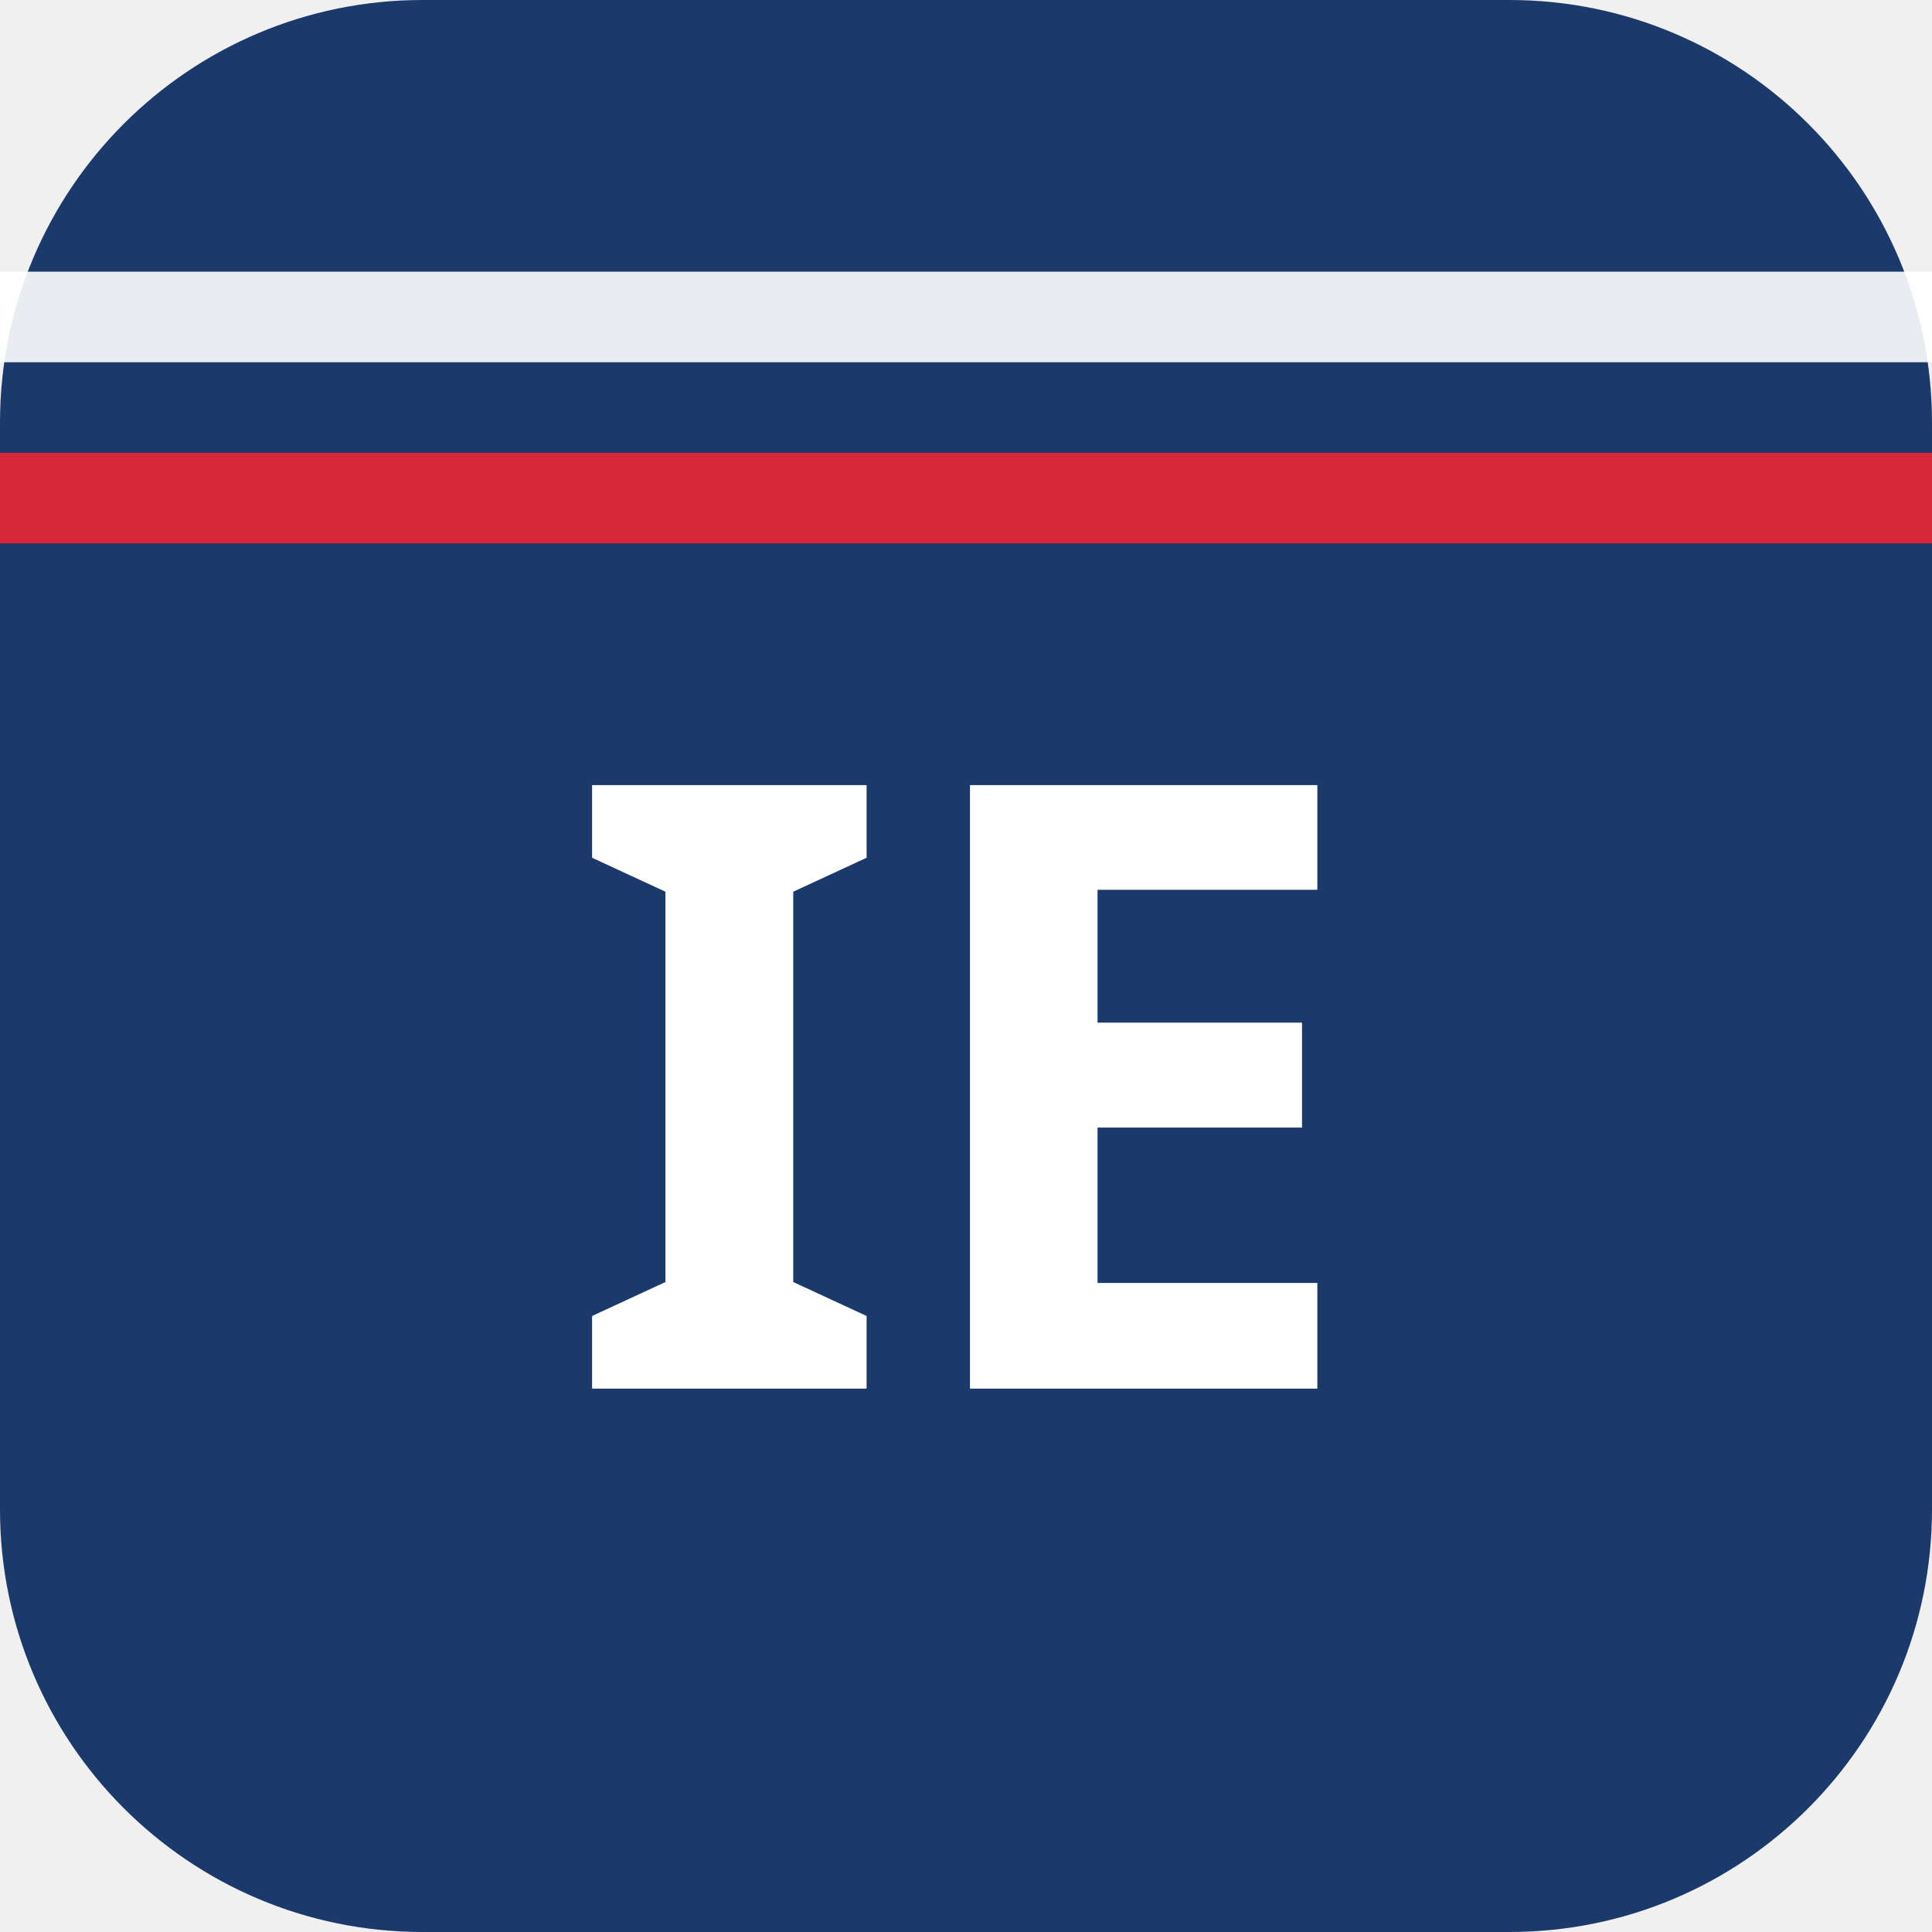
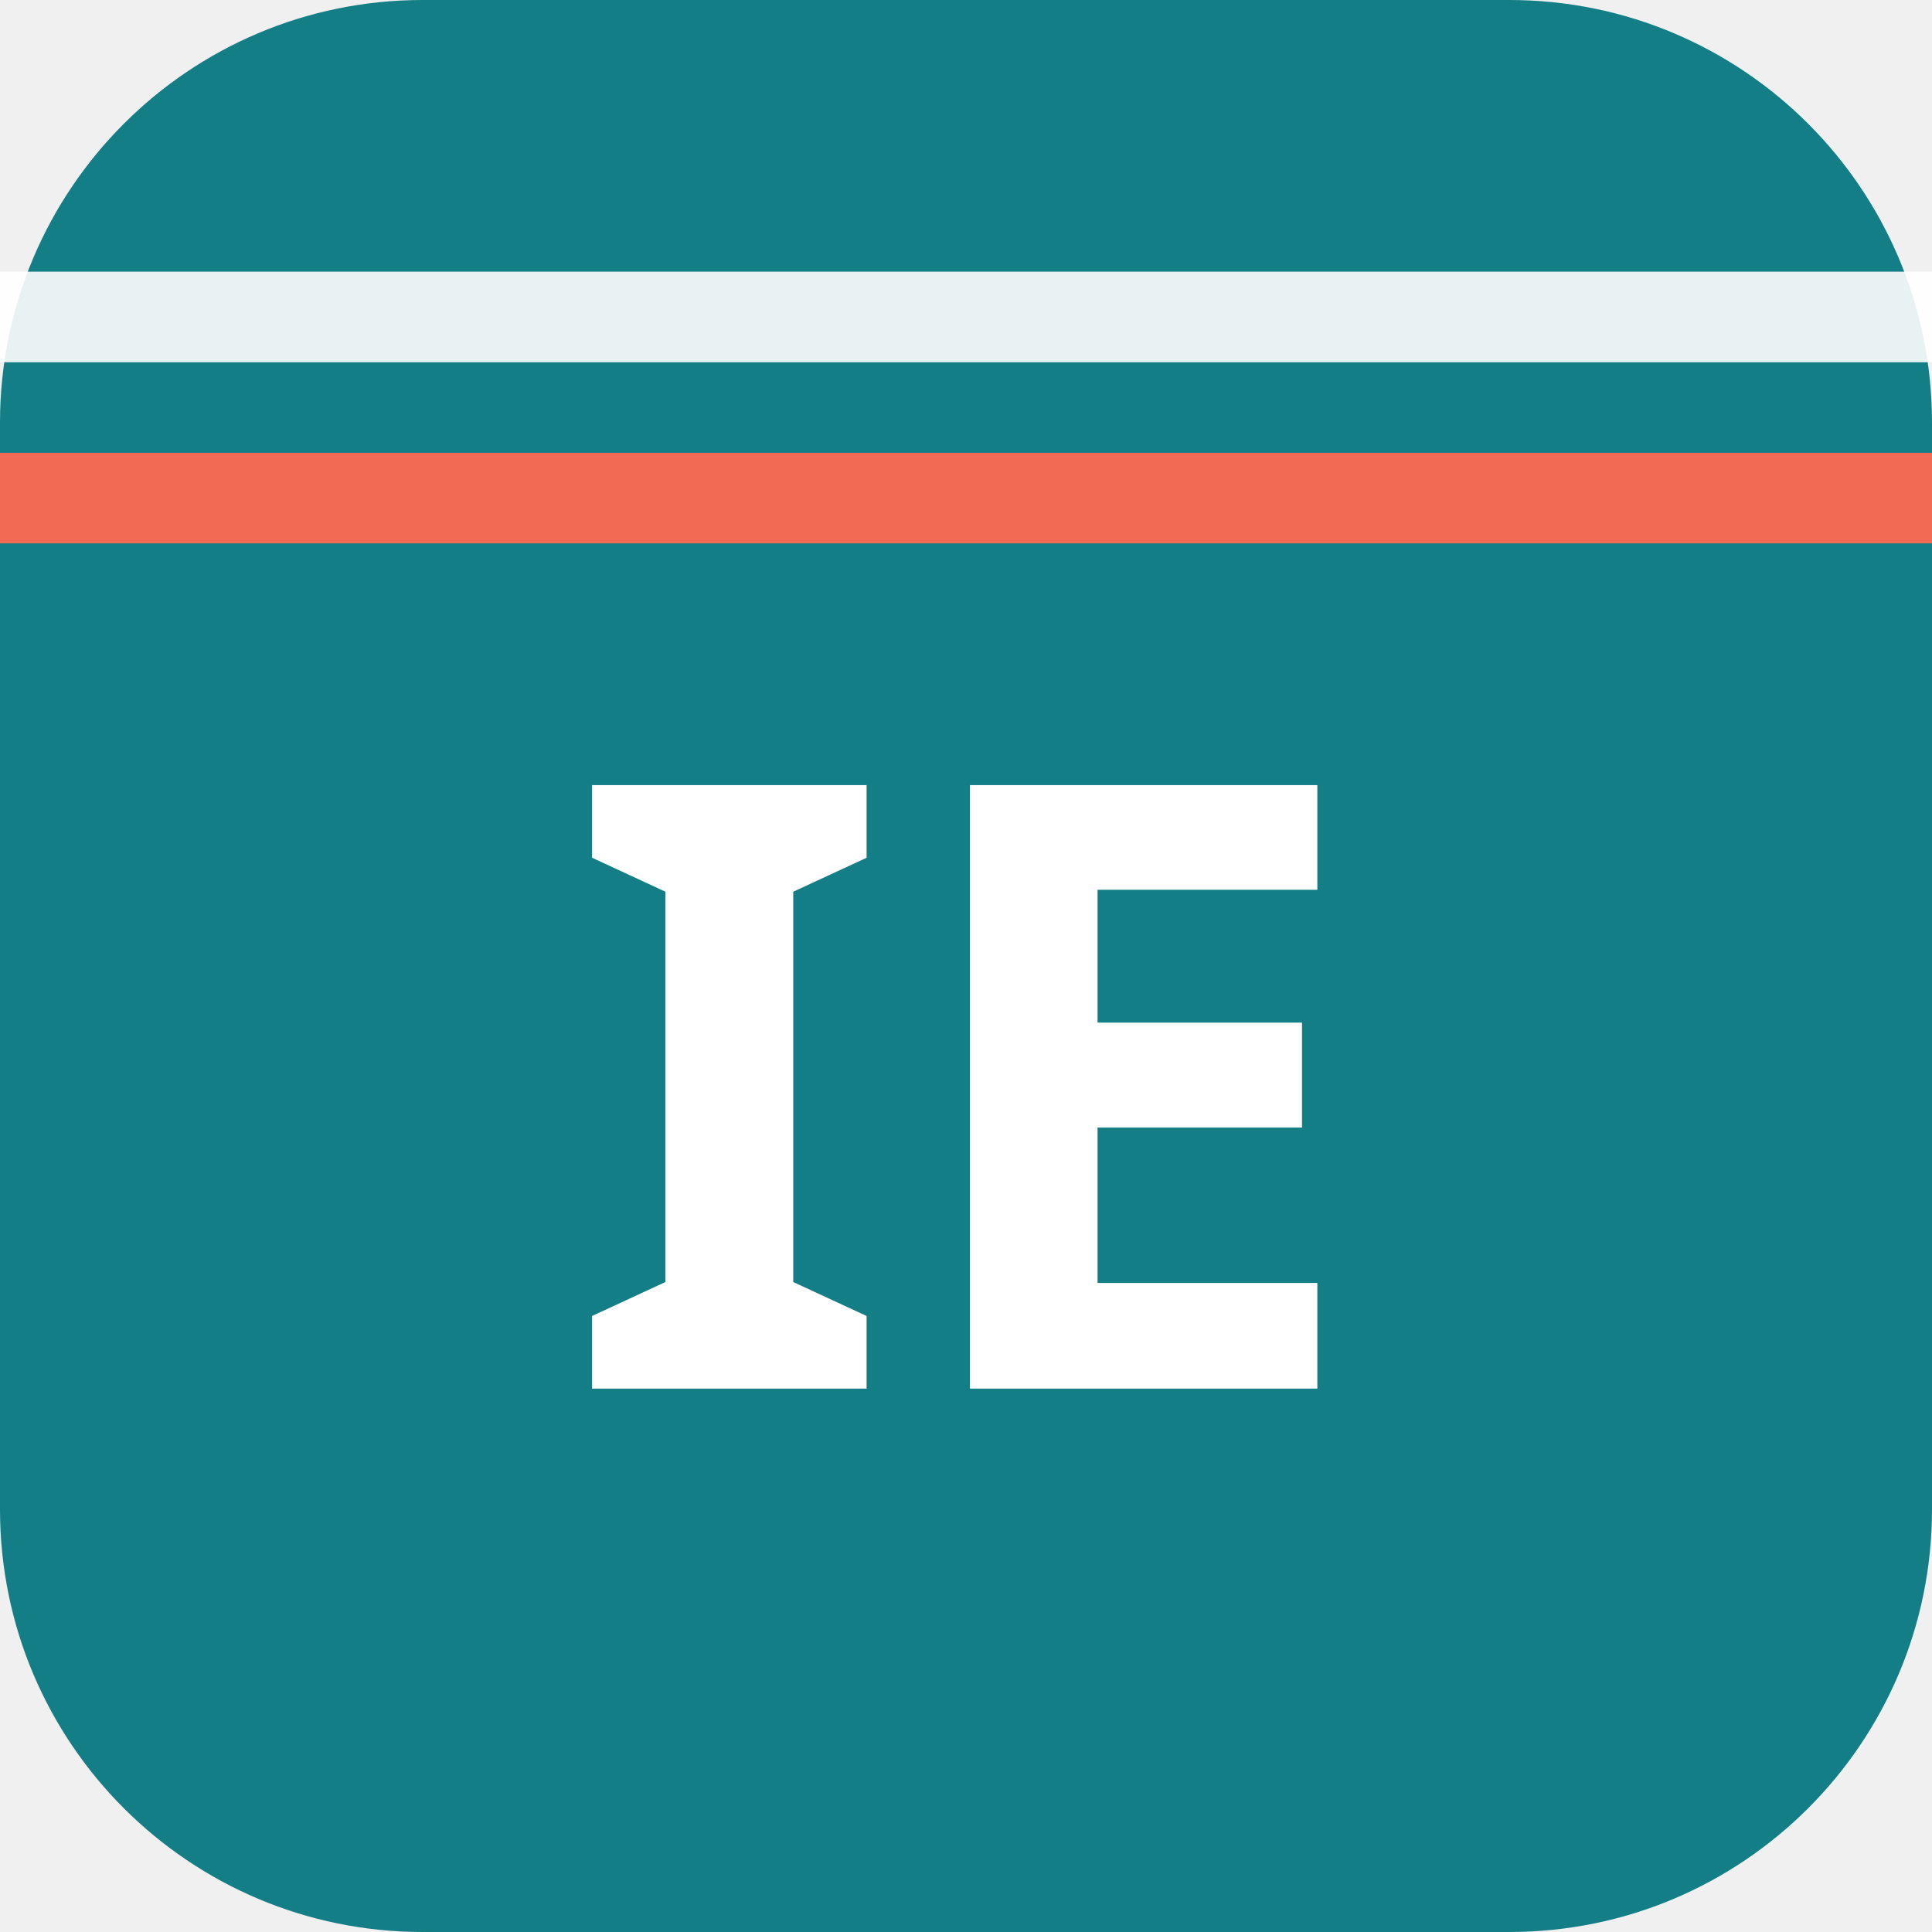
<svg xmlns="http://www.w3.org/2000/svg" viewBox="0 0 128 128">
-   <rect width="128" height="128" rx="28" fill="#1b3a6b" />
+   <rect width="128" height="128" rx="28" fill="#147e86" />
  <rect y="18" width="128" height="6" fill="#ffffff" opacity="0.9" />
-   <rect y="30" width="128" height="6" fill="#d62839" />
+   <rect y="30" width="128" height="6" fill="#f26a54" />
  <text x="64" y="92" font-family="Nunito, Arial Black, sans-serif" font-size="56" font-weight="800" fill="#ffffff" text-anchor="middle">IE</text>
</svg>
